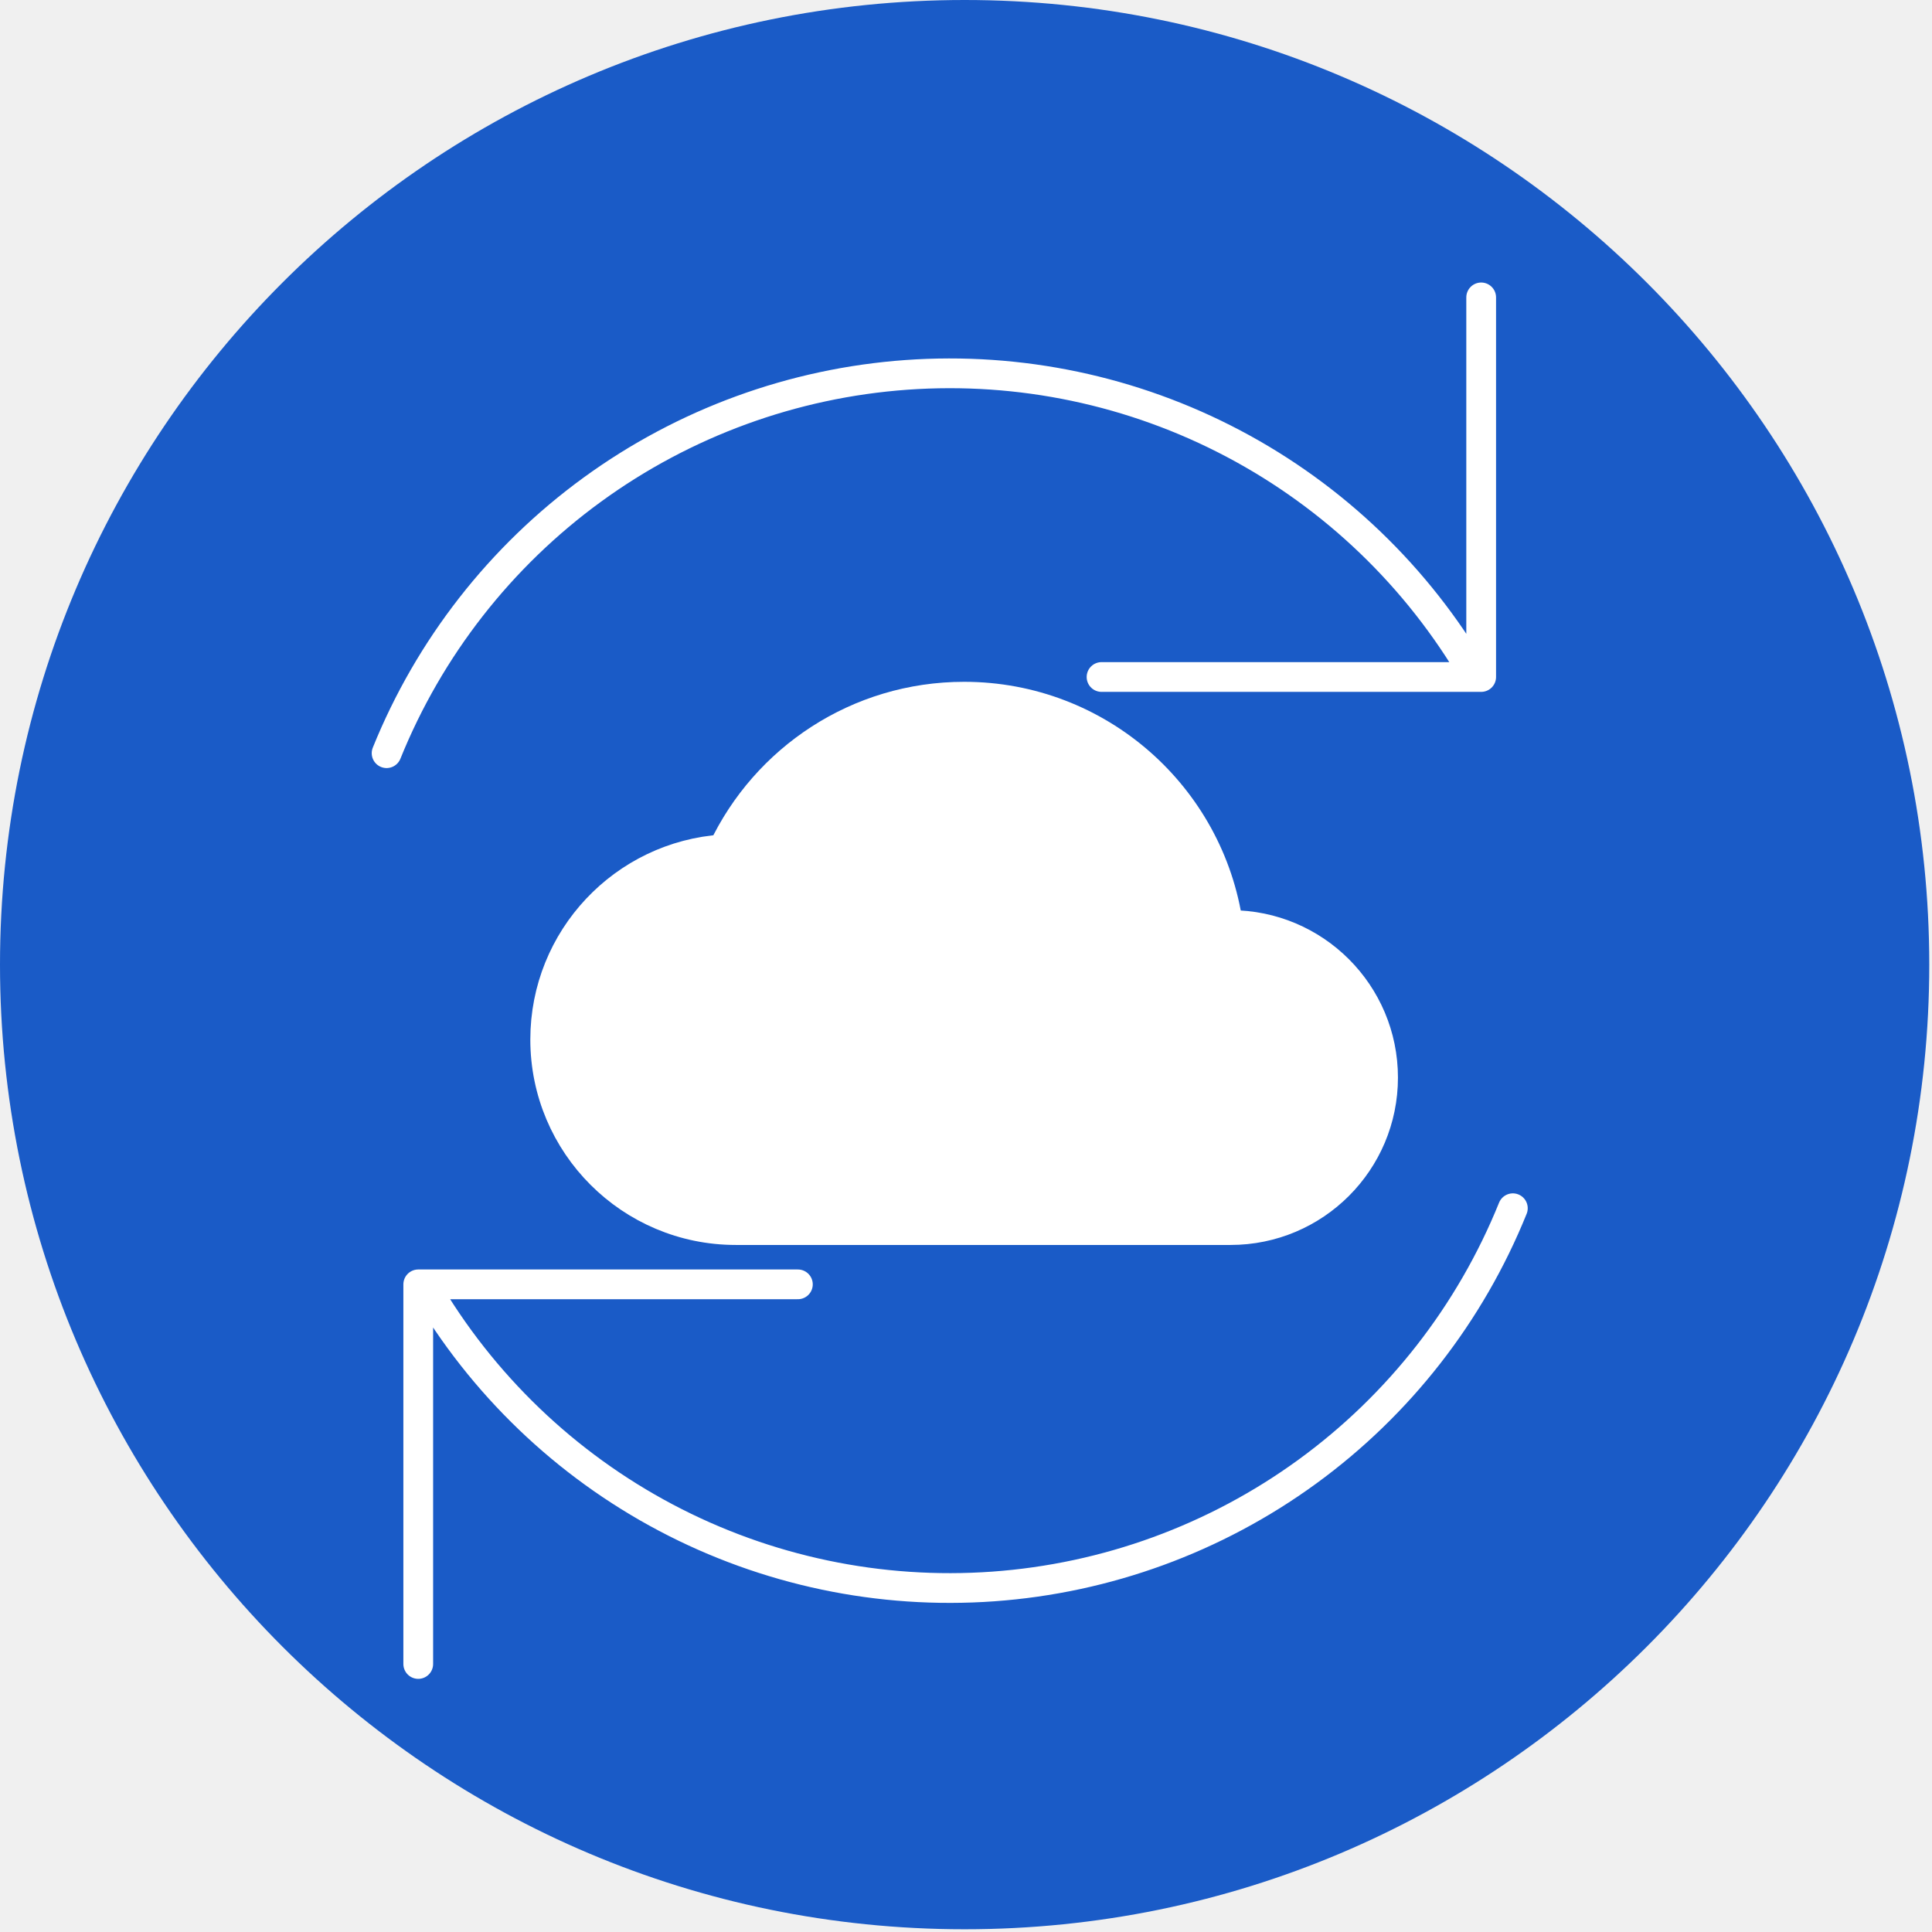
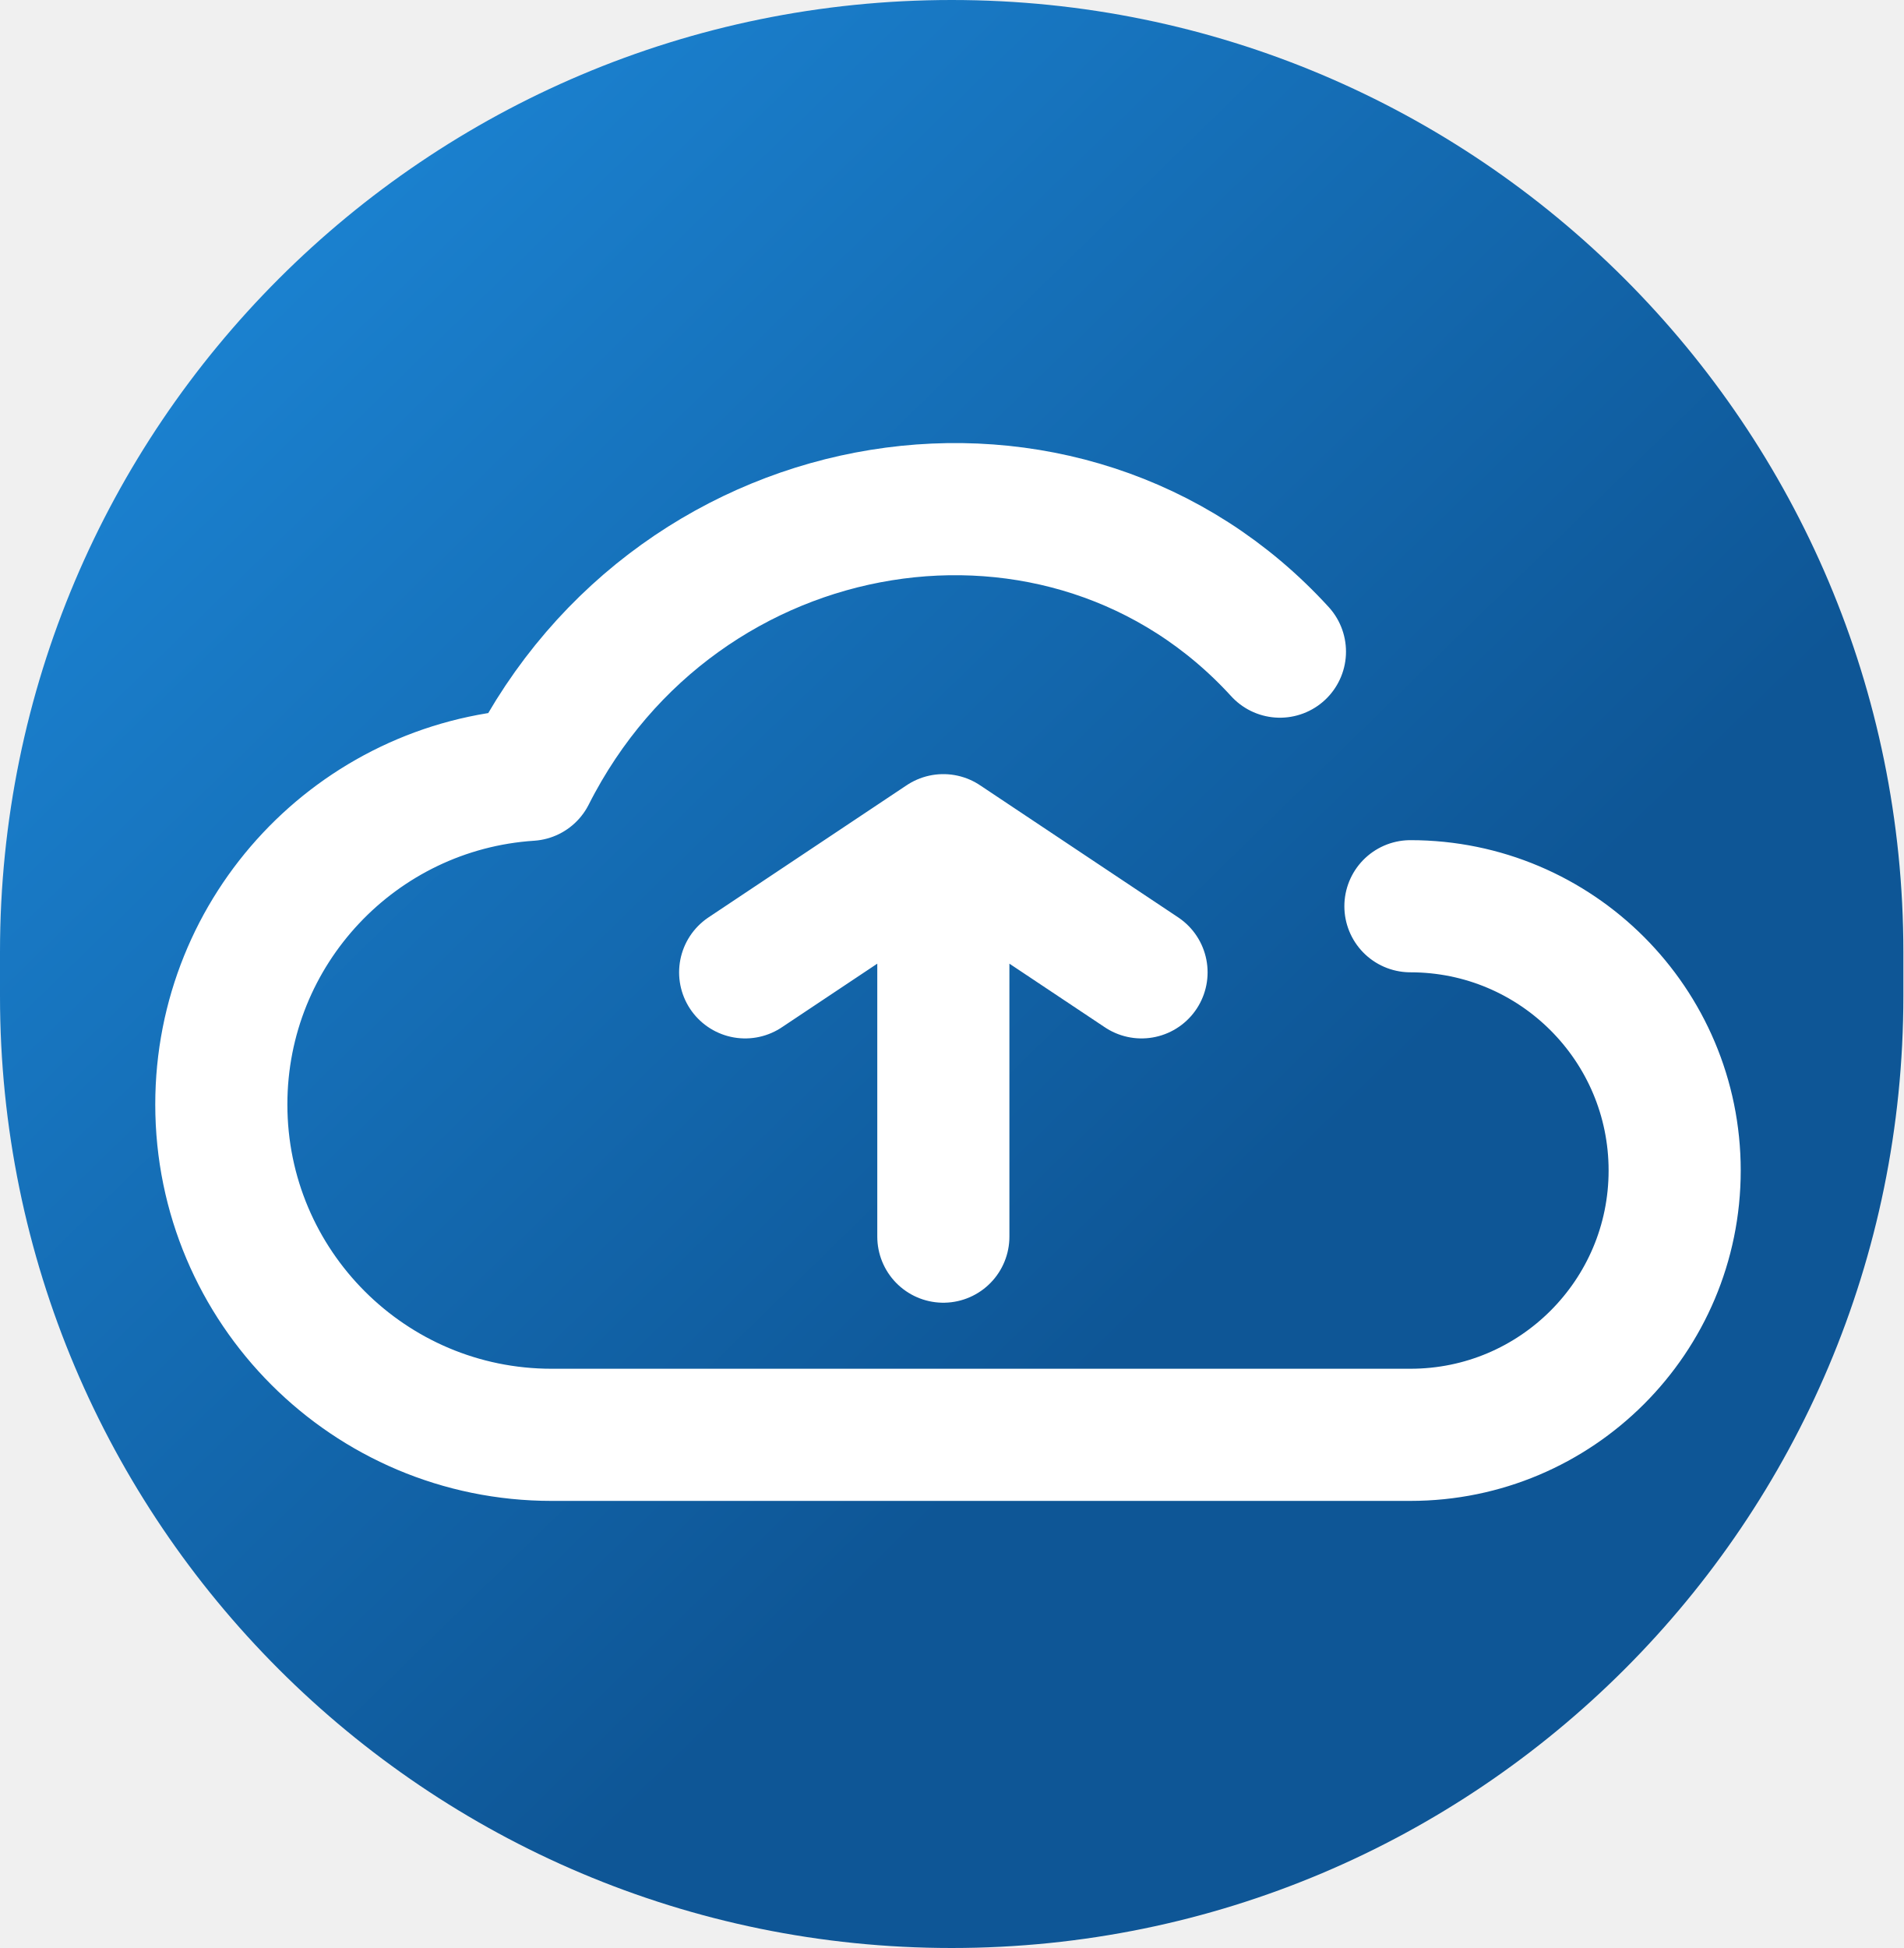
- <svg xmlns="http://www.w3.org/2000/svg" width="58" height="58" viewBox="0 0 58 58" fill="none">
-   <circle cx="28.959" cy="28.959" r="28.959" fill="#1A5BC7" />
-   <path d="M36.942 27.779C39.466 27.779 41.513 29.825 41.513 32.35C41.513 34.874 39.466 36.92 36.942 36.92L22.088 36.92C18.933 36.92 16.375 34.362 16.375 31.207C16.375 28.179 18.731 25.701 21.71 25.506C22.991 22.797 25.748 20.923 28.944 20.923C32.973 20.923 36.308 23.903 36.862 27.78C36.889 27.779 36.915 27.779 36.942 27.779Z" fill="white" stroke="white" stroke-width="0.909" stroke-linecap="round" stroke-linejoin="round" />
-   <path d="M23.953 38.557H12.556V49.954M33.069 20.324H44.466V8.928M11.606 22.611C12.884 19.448 15.024 16.707 17.782 14.699C20.54 12.691 23.809 11.498 27.211 11.254C30.614 11.01 34.015 11.725 37.031 13.319C40.047 14.912 42.554 17.321 44.27 20.269M45.417 36.272C44.139 39.435 42 42.176 39.242 44.183C36.483 46.191 33.218 47.383 29.815 47.627C26.413 47.871 23.009 47.156 19.993 45.562C16.977 43.968 14.468 41.56 12.752 38.612" stroke="white" stroke-width="0.893" stroke-linecap="round" stroke-linejoin="round" />
+ <svg xmlns="http://www.w3.org/2000/svg" width="258" height="264" viewBox="0 0 258 264" fill="none">
+   <rect width="258" height="264" rx="129" fill="url(#paint0_linear_96_1929)" />
+   <path d="M191.182 122.816C210.964 122.816 227 138.852 227 158.634C227 178.416 210.964 194.452 191.182 194.452L74.773 194.453C50.045 194.453 30 174.406 30 149.678C30 125.949 48.465 106.532 71.808 105.004C92.052 64.977 144.669 56.741 173.494 88.311M127.87 167.594V113.867M127.87 113.867L101.007 131.776M127.87 113.867L154.734 131.776" stroke="white" stroke-width="17.909" stroke-linecap="round" stroke-linejoin="round" />
+   <defs>
+     <linearGradient id="paint0_linear_96_1929" x1="15" y1="8" x2="258" y2="257" gradientUnits="userSpaceOnUse">
+       <stop stop-color="#1D89DA" />
+       <stop offset="0.633" stop-color="#0E5696" />
+     </linearGradient>
+   </defs>
</svg>
